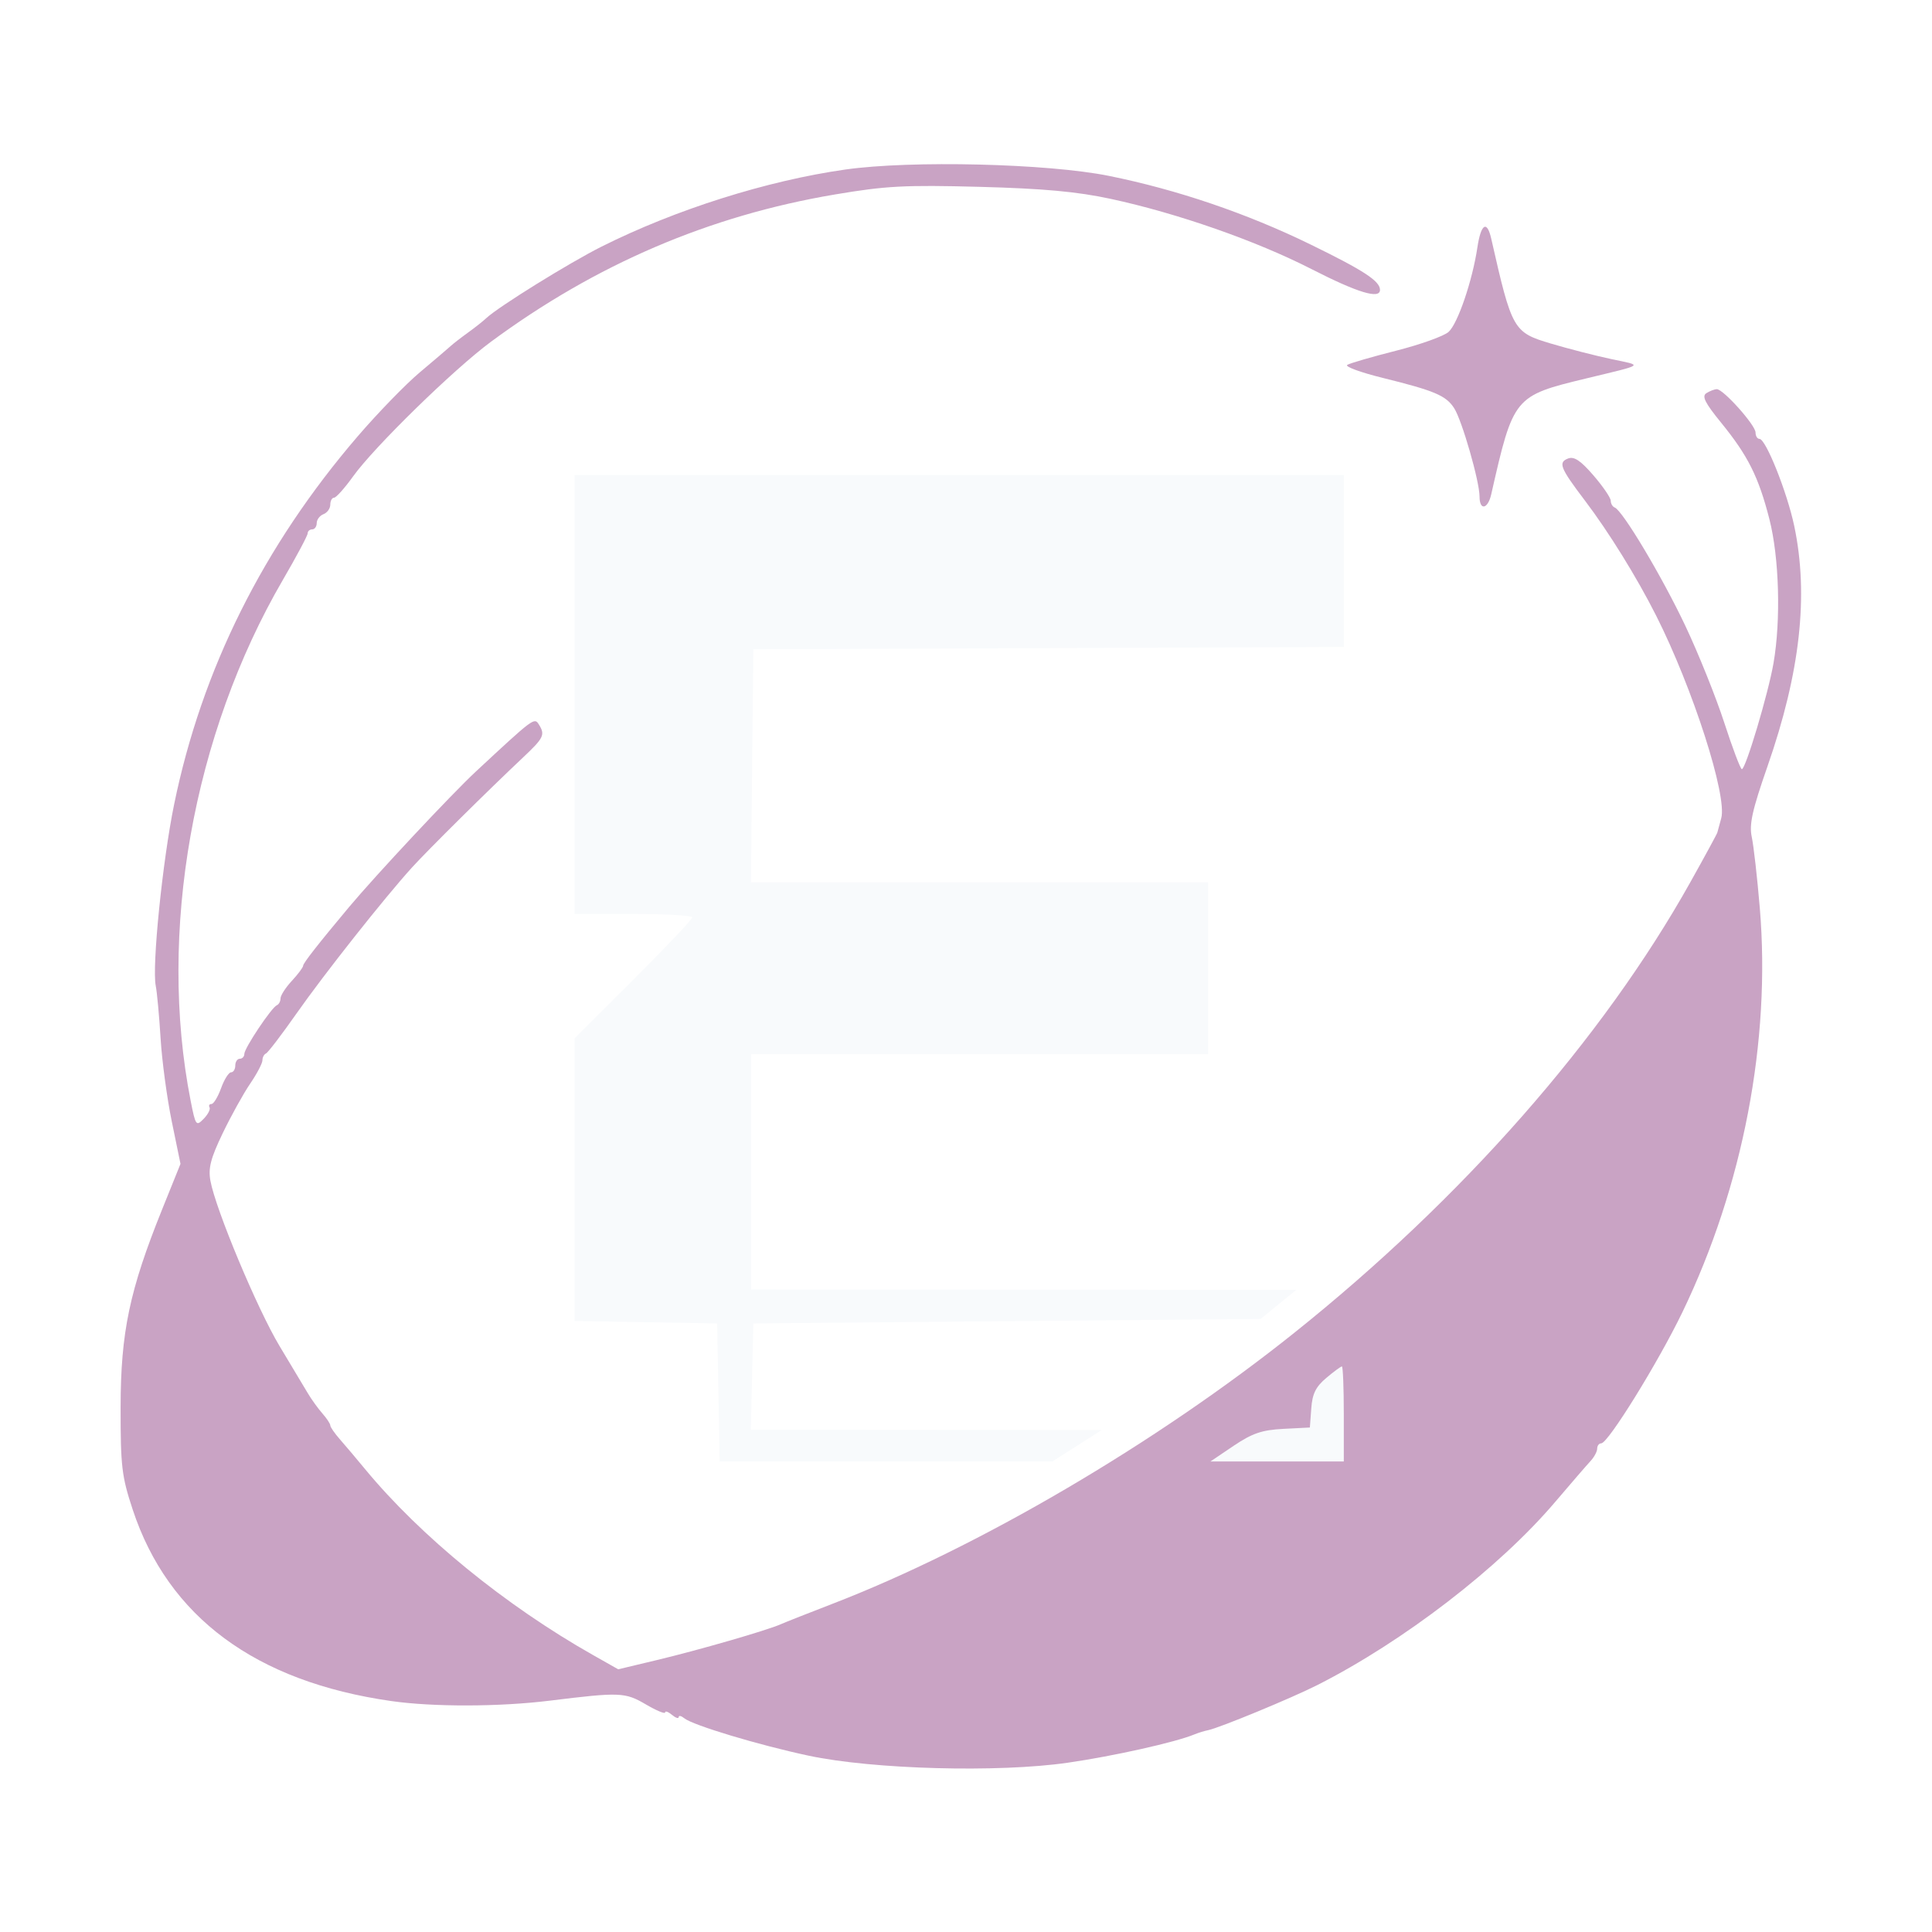
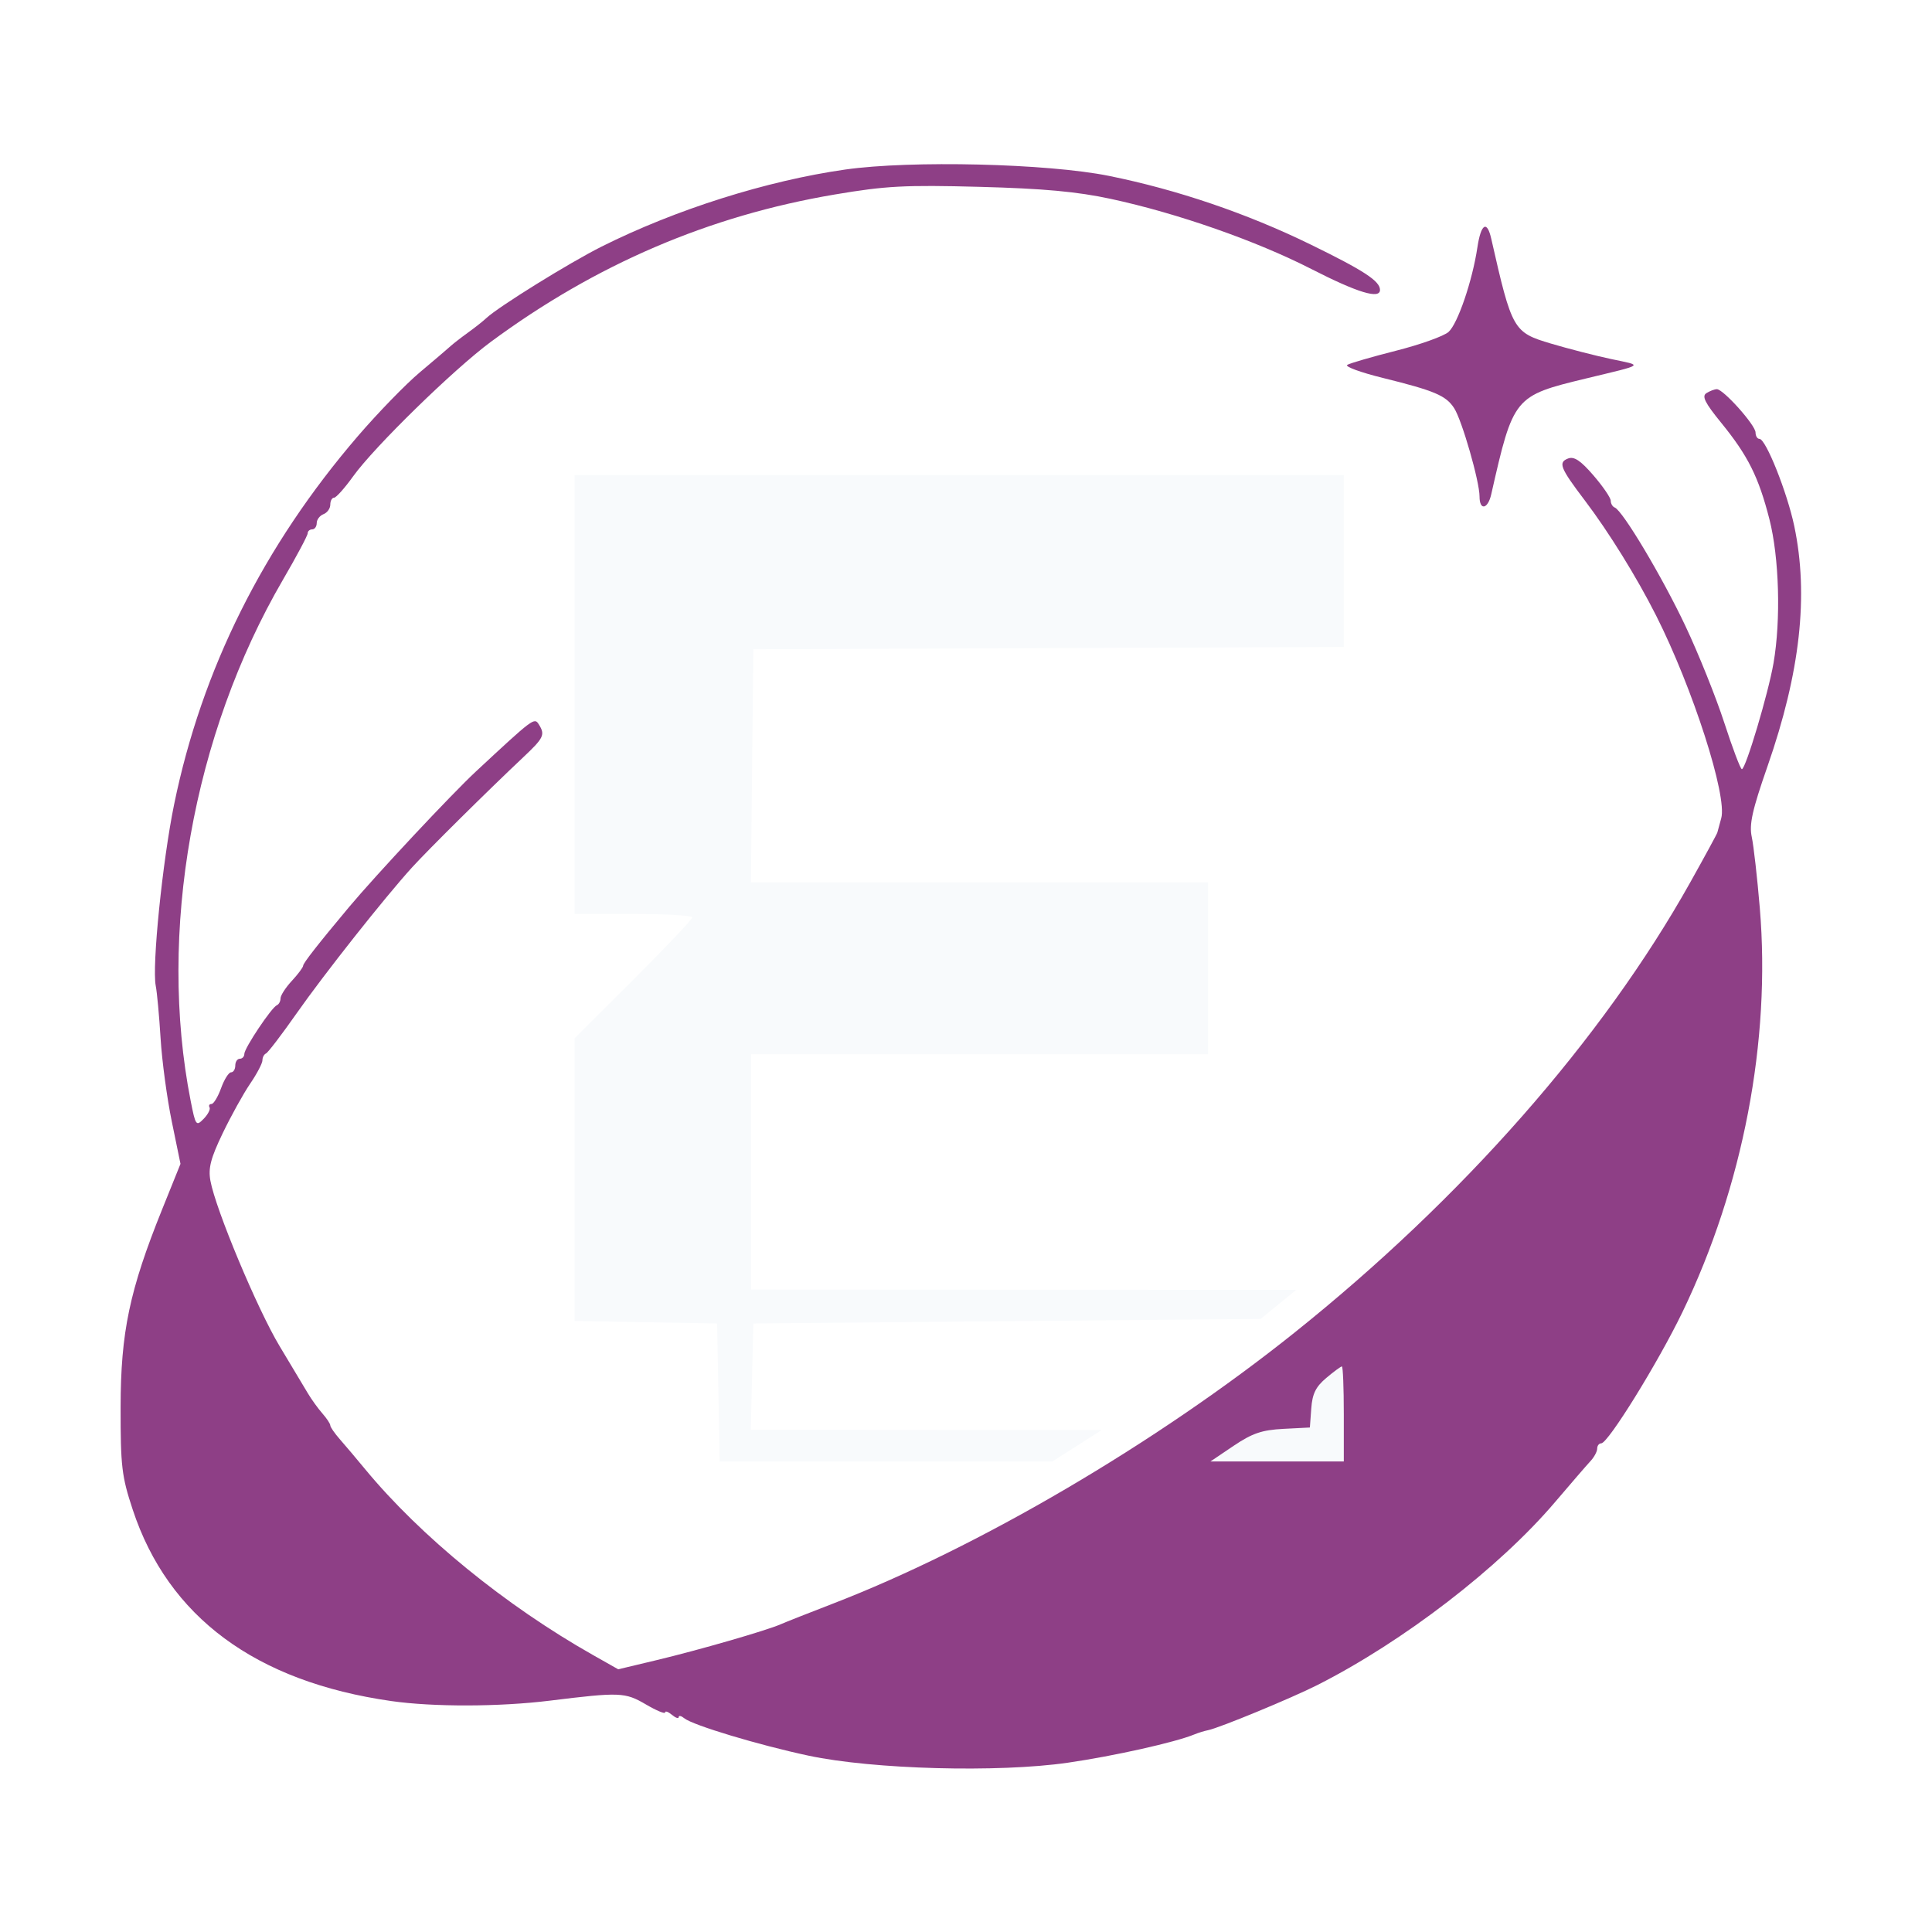
<svg xmlns="http://www.w3.org/2000/svg" viewBox="300 246 427 427" width="512" height="512" fill="none">
  <g id="emelin-icon">
-     <g id="orbits-and-star" fill="#C9A3C4">
+     <g id="orbits-and-star" fill="#8E3F86">
      <path d="M 486.825 283.469 C 469.463 285.939, 449.290 292.318, 432.973 300.496 C 425.823 304.079, 410.092 313.839, 407.470 316.319 C 406.783 316.969, 404.972 318.400, 403.446 319.500 C 401.919 320.600, 400.179 321.950, 399.578 322.500 C 398.978 323.050, 395.935 325.644, 392.818 328.264 C 389.700 330.884, 383.526 337.238, 379.099 342.385 C 358.211 366.666, 344.608 393.929, 338.485 423.781 C 335.917 436.299, 333.560 459.565, 334.422 463.885 C 334.709 465.323, 335.191 470.550, 335.493 475.500 C 335.795 480.450, 336.908 488.714, 337.966 493.865 L 339.891 503.229 335.858 513.232 C 328.623 531.176, 326.676 540.440, 326.656 557 C 326.640 570.088, 326.901 572.294, 329.334 579.657 C 337.168 603.373, 356.500 617.679, 386.500 621.961 C 395.756 623.282, 410.374 623.246, 421.500 621.873 C 437.038 619.957, 438.133 619.999, 442.750 622.702 C 445.087 624.071, 447 624.867, 447 624.473 C 447 624.078, 447.675 624.315, 448.500 625 C 449.325 625.685, 450 625.910, 450 625.500 C 450 625.090, 450.563 625.212, 451.250 625.770 C 453.139 627.303, 467.695 631.681, 478.712 634.030 C 492.928 637.060, 520.623 637.812, 536 635.585 C 546.208 634.106, 559.781 631.070, 564 629.321 C 564.825 628.979, 566.185 628.561, 567.023 628.391 C 569.543 627.880, 585.517 621.279, 591.189 618.404 C 610.206 608.768, 631.347 592.493, 643.675 578 C 647.183 573.875, 650.717 569.787, 651.527 568.916 C 652.337 568.045, 653 566.807, 653 566.166 C 653 565.525, 653.404 565, 653.897 565 C 655.410 565, 666.486 547.101, 671.842 536 C 685.236 508.236, 691.405 476.013, 688.942 446.679 C 688.380 439.981, 687.581 432.925, 687.168 431 C 686.566 428.197, 687.259 425.080, 690.651 415.346 C 697.885 394.587, 699.776 377.575, 696.554 362.255 C 694.987 354.808, 690.275 343, 688.869 343 C 688.391 343, 688 342.363, 688 341.584 C 688 339.966, 680.868 331.992, 679.442 332.015 C 678.924 332.024, 677.887 332.419, 677.139 332.893 C 676.083 333.562, 676.812 335.025, 680.388 339.415 C 686.323 346.702, 688.671 351.394, 691.062 360.741 C 693.230 369.220, 693.625 383.025, 691.972 392.566 C 690.808 399.285, 685.819 416, 684.978 416 C 684.674 416, 682.927 411.387, 681.096 405.750 C 679.265 400.113, 675.402 390.493, 672.511 384.373 C 667.378 373.504, 658.624 358.832, 656.876 358.167 C 656.394 357.983, 655.999 357.308, 655.997 356.667 C 655.996 356.025, 654.277 353.508, 652.178 351.074 C 649.350 347.795, 647.898 346.825, 646.577 347.332 C 644.324 348.197, 644.806 349.404, 650.297 356.644 C 655.565 363.591, 661.752 373.585, 666.024 382.047 C 674.145 398.135, 681.800 421.966, 680.415 426.849 C 680.002 428.307, 679.616 429.725, 679.558 430 C 679.501 430.275, 676.810 435.225, 673.578 441 C 654.186 475.652, 623.226 510.865, 586 540.613 C 555.482 565, 516.252 588.017, 484 600.460 C 478.775 602.476, 473.600 604.521, 472.500 605.005 C 469.409 606.364, 454.430 610.689, 445.068 612.925 L 436.636 614.939 431.068 611.790 C 411.702 600.840, 392.942 585.537, 380.684 570.692 C 378.781 568.386, 376.273 565.419, 375.112 564.097 C 373.950 562.775, 373 561.398, 373 561.036 C 373 560.673, 372.212 559.482, 371.250 558.388 C 370.288 557.293, 368.846 555.296, 368.047 553.949 C 367.248 552.602, 364.431 547.900, 361.787 543.500 C 356.874 535.322, 347.666 513.315, 346.507 506.975 C 345.995 504.179, 346.554 502.011, 349.214 496.475 C 351.058 492.639, 353.789 487.708, 355.283 485.518 C 356.777 483.328, 358 481.003, 358 480.351 C 358 479.700, 358.354 479.017, 358.787 478.833 C 359.220 478.650, 362.252 474.679, 365.525 470.010 C 371.656 461.264, 384.999 444.393, 391.063 437.718 C 394.567 433.862, 407.739 420.813, 415.628 413.382 C 420.213 409.063, 420.531 408.388, 419.072 406.083 C 418.094 404.537, 417.906 404.679, 405.195 416.500 C 399.782 421.534, 383.077 439.386, 377.122 446.500 C 370.348 454.593, 367 458.871, 367 459.432 C 367 459.793, 365.875 461.301, 364.500 462.783 C 363.125 464.266, 362 466.009, 362 466.656 C 362 467.304, 361.636 467.983, 361.192 468.167 C 360.023 468.649, 354 477.663, 354 478.930 C 354 479.519, 353.550 480, 353 480 C 352.450 480, 352 480.675, 352 481.500 C 352 482.325, 351.579 483, 351.065 483 C 350.550 483, 349.560 484.575, 348.864 486.500 C 348.168 488.425, 347.212 490, 346.740 490 C 346.268 490, 346.076 490.337, 346.313 490.750 C 346.550 491.163, 345.963 492.302, 345.008 493.281 C 343.353 494.980, 343.220 494.793, 342.134 489.276 C 334.836 452.178, 342.598 408.365, 362.535 374.133 C 365.541 368.972, 368 364.356, 368 363.875 C 368 363.394, 368.450 363, 369 363 C 369.550 363, 370 362.373, 370 361.607 C 370 360.841, 370.675 359.955, 371.500 359.638 C 372.325 359.322, 373 358.374, 373 357.531 C 373 356.689, 373.374 356, 373.830 356 C 374.287 356, 376.194 353.863, 378.068 351.250 C 382.718 344.768, 400.307 327.591, 408.466 321.564 C 431.694 304.408, 456.738 293.677, 484.500 288.986 C 495.790 287.078, 499.999 286.855, 516.500 287.295 C 530.654 287.672, 538.051 288.351, 545.500 289.955 C 560.223 293.127, 577.631 299.217, 589.871 305.478 C 600.049 310.685, 605 312.188, 605 310.071 C 605 308.118, 601.443 305.793, 589.635 300.027 C 575.554 293.151, 560.163 287.916, 545.069 284.869 C 531.506 282.131, 501.323 281.406, 486.825 283.469" />
      <path d="M 676.040 446.772 C 672.551 452.919, 668.865 458.841, 667.849 459.932 C 666.832 461.024, 666 462.201, 666 462.549 C 666 463.724, 657.718 475, 656.855 475 C 656.385 475, 655.991 475.563, 655.981 476.250 C 655.954 478.016, 643.905 492.322, 630.176 506.889 C 619.997 517.689, 600.712 535.434, 592.562 541.500 C 591.084 542.600, 589.128 544.288, 588.215 545.250 C 587.302 546.212, 585.981 547, 585.278 547 C 584.575 547, 584 547.357, 584 547.794 C 584 549.679, 553.661 570.572, 536.757 580.328 C 519.017 590.566, 484.116 606.960, 477.018 608.389 C 476.183 608.557, 474.150 609.251, 472.500 609.931 C 470.850 610.611, 464.440 612.628, 458.254 614.413 C 452.069 616.197, 446.763 617.904, 446.461 618.205 C 444.587 620.079, 475.304 629.034, 490.578 631.067 C 510.420 633.708, 543.193 631.040, 560.294 625.393 C 562.930 624.523, 565.630 623.697, 566.294 623.559 C 566.957 623.420, 568.850 622.743, 570.500 622.054 C 572.150 621.365, 573.950 620.695, 574.500 620.565 C 575.050 620.435, 579.044 618.679, 583.375 616.664 C 587.706 614.649, 591.644 613, 592.125 613 C 592.606 613, 593 612.523, 593 611.941 C 593 611.359, 593.412 611.136, 593.915 611.447 C 594.418 611.758, 594.980 611.654, 595.165 611.217 C 595.497 610.427, 605.596 604, 606.504 604 C 606.764 604, 607.770 603.363, 608.739 602.584 C 618.251 594.935, 622.036 592, 622.384 592 C 623.560 592, 640.470 574.377, 646.373 567 C 650.114 562.325, 653.810 557.707, 654.587 556.739 C 655.364 555.770, 656 554.748, 656 554.467 C 656 553.912, 661.146 545.813, 662.016 545 C 662.770 544.295, 671.458 525.504, 673.806 519.500 C 676.578 512.412, 680.593 497.129, 682.608 486 C 684.485 475.630, 684.931 443.999, 683.277 438.548 C 682.405 435.672, 682.220 435.882, 676.040 446.772" />
      <path d="M 338.198 521.250 C 332.349 538.546, 331.597 542.593, 331.559 557 C 331.519 571.816, 332.525 576.319, 338.351 587.419 C 346.345 602.646, 363.352 613.360, 385.469 617.102 C 393.443 618.452, 424.614 617.786, 426.167 616.233 C 426.788 615.612, 425.413 614.273, 422.316 612.481 C 406.395 603.269, 384.742 584.137, 372.386 568.364 C 360.871 553.666, 346.479 526.988, 343.461 514.750 C 343.088 513.237, 342.455 512, 342.055 512 C 341.654 512, 339.919 516.163, 338.198 521.250" />
      <path d="M 626.525 300.681 C 625.419 308.059, 622.197 317.512, 620.160 319.355 C 619.137 320.281, 613.924 322.149, 608.577 323.506 C 603.230 324.862, 598.366 326.274, 597.768 326.643 C 597.170 327.013, 600.691 328.306, 605.591 329.518 C 617.087 332.360, 619.572 333.412, 621.385 336.205 C 623.111 338.863, 627 352.388, 627 355.730 C 627 358.908, 628.833 358.568, 629.585 355.250 C 634.475 333.683, 634.631 333.492, 650.500 329.658 C 663.723 326.464, 663.204 326.861, 656.121 325.360 C 652.613 324.617, 646.615 323.077, 642.793 321.938 C 634.442 319.451, 634.171 318.975, 629.585 298.750 C 628.644 294.600, 627.311 295.441, 626.525 300.681" />
    </g>
    <g id="e-glyph" fill="#F8FAFC">
      <path d="M 427.00 399.50 L 427.00 448.00 440.00 448.00 C 447.15 448.00, 453.00 448.34, 453.00 448.76 C 453.00 449.19, 447.15 455.37, 440.00 462.50 L 427.00 475.47 427.00 506.71 L 427.00 537.95 442.75 538.23 L 458.50 538.50 458.78 553.75 L 459.05 569.00 495.82 569.00 L 532.59 569.00 538.05 565.53 L 543.50 562.05 504.72 562.03 L 465.94 562.00 466.22 550.25 L 466.50 538.50 522.56 538.00 L 578.62 537.50 582.56 534.28 L 586.50 531.07 526.25 531.03 L 466.00 531.00 466.00 505.00 L 466.00 479.00 516.50 479.00 L 567.00 479.00 567.00 460.00 L 567.00 441.00 516.48 441.00 L 465.97 441.00 466.23 415.25 L 466.50 389.50 531.75 389.24 L 597.00 388.99 597.00 369.99 L 597.00 351.00 512.00 351.00 L 427.00 351.00 427.00 399.50" />
      <path d="M 441.00 358.40 C 441.00 358.63, 446.28 364.03, 452.73 370.41 L 464.47 382.01 526.96 381.76 L 589.46 381.50 589.38 378.50 C 589.34 376.85, 589.23 371.56, 589.15 366.75 L 589.00 358.00 515.00 358.00 C 474.30 358.00, 441.00 358.18, 441.00 358.40" />
      <path d="M 434.97 364.36 C 434.71 364.62, 434.62 381.98, 434.77 402.95 L 435.05 441.06 446.77 440.78 L 458.50 440.50 458.77 414.10 L 459.03 387.70 447.24 375.79 C 440.75 369.24, 435.23 364.10, 434.97 364.36" />
      <path d="M 450.12 463.24 L 435.04 478.50 435.02 504.78 L 435.00 531.06 446.75 530.78 L 458.50 530.50 458.50 501.50 L 458.50 472.50 509.00 472.00 L 559.50 471.50 559.50 460.00 L 559.50 448.50 512.35 448.24 L 465.20 447.98 450.12 463.24" />
      <path d="M 593.13 550.54 C 590.80 552.50, 590.04 554.05, 589.81 557.29 L 589.50 561.50 583.63 561.80 C 578.89 562.05, 576.78 562.77, 572.64 565.55 L 567.53 569.00 582.26 569.00 L 597.00 569.00 597.00 558.50 C 597.00 552.73, 596.81 548.00, 596.58 548.00 C 596.34 548.00, 594.79 549.14, 593.13 550.54" />
    </g>
  </g>
</svg>
